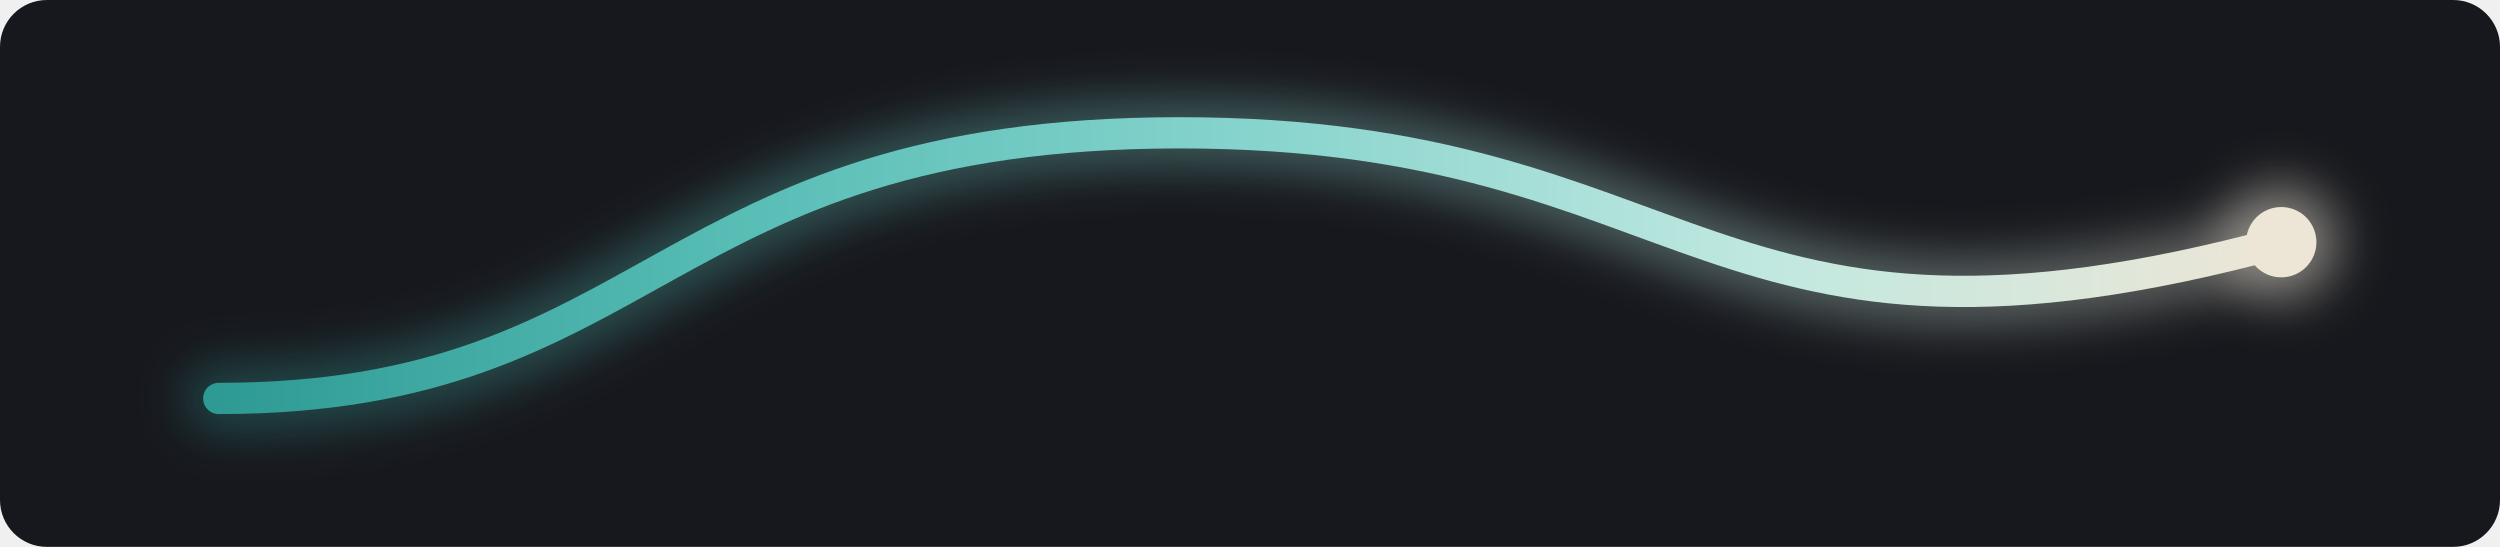
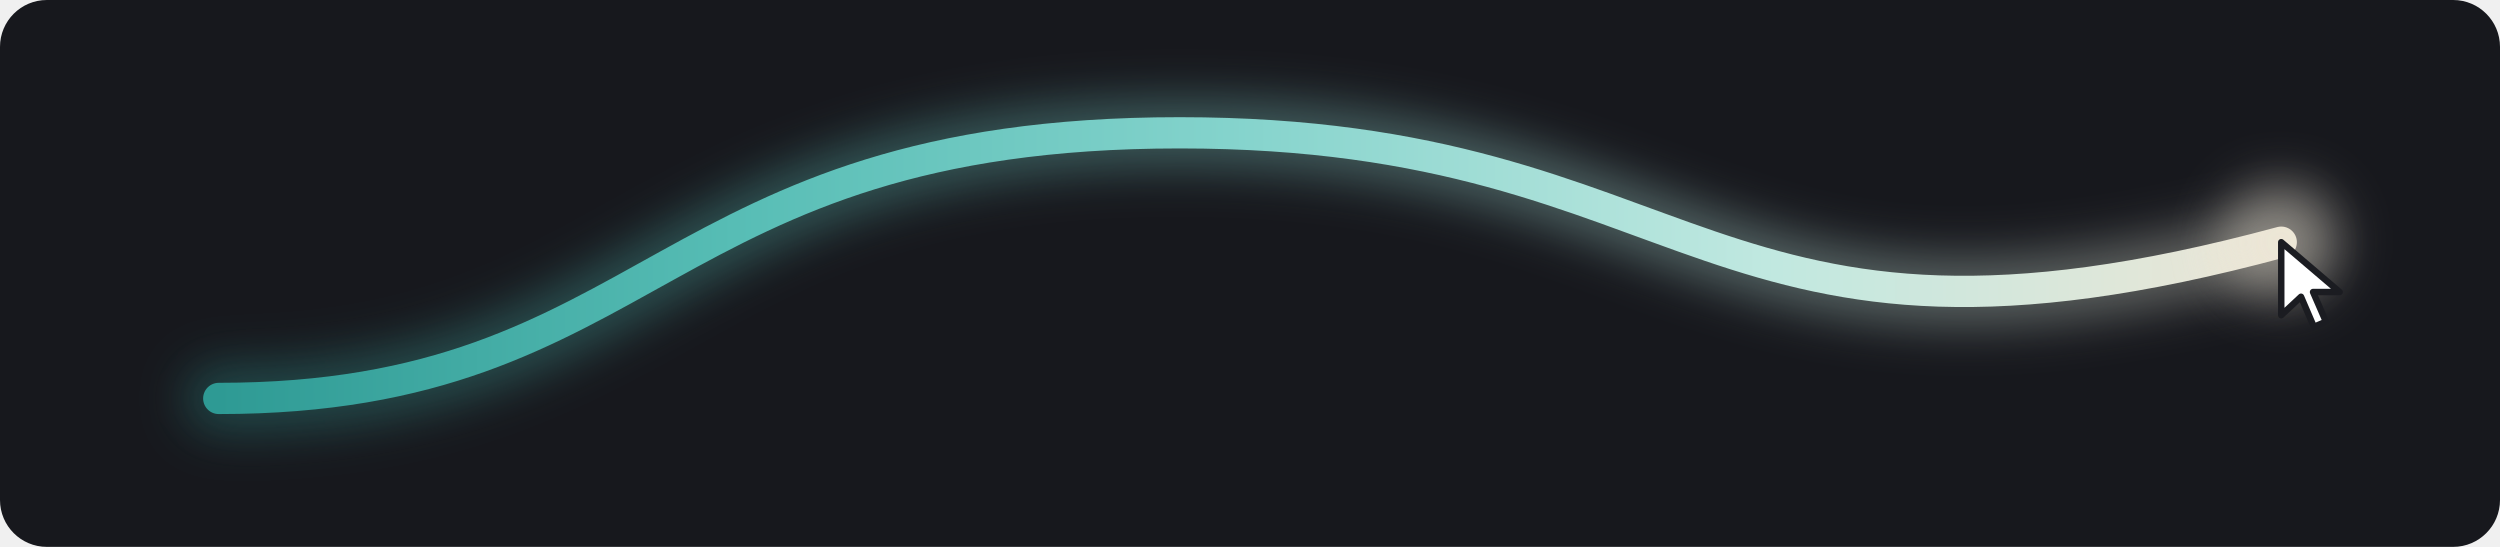
<svg xmlns="http://www.w3.org/2000/svg" width="640" height="140" viewBox="0 0 640 140" role="img">
  <defs>
    <linearGradient id="tiffany-grad" gradientUnits="userSpaceOnUse" x1="56" y1="0" x2="584" y2="0">
      <stop offset="0" stop-color="#2E9A94" />
      <stop offset="0.25" stop-color="#57BDB5" />
      <stop offset="0.5" stop-color="#86D4CD" />
      <stop offset="0.75" stop-color="#C0E8E0" />
      <stop offset="1" stop-color="#EDE6D6" />
    </linearGradient>
    <filter id="tiffany-grad-blur" x="-60%" y="-60%" width="220%" height="220%">
      <feGaussianBlur stdDeviation="6" />
    </filter>
  </defs>
  <rect x="0" y="0" width="640" height="140" rx="12" fill="#17181d" />
  <path d="M56 102 C168 102 168 34 302 34 S436 102 584 62" fill="none" stroke="url(#tiffany-grad)" stroke-width="17.6" stroke-linecap="round" opacity="0.35" filter="url(#tiffany-grad-blur)" />
  <path d="M56 102 C168 102 168 34 302 34 S436 102 584 62" fill="none" stroke="url(#tiffany-grad)" stroke-width="8" stroke-linecap="round" />
  <circle cx="584" cy="62" r="16" fill="#EDE6D6" opacity="0.35" filter="url(#tiffany-grad-blur)" />
-   <circle cx="584" cy="62" r="9" fill="#EDE6D6" />
+   <g transform="translate(584 62) scale(1.1)">
+     <path d="M0 0 L0 17 L4.6 12.7 L7.6 19.7 L10.4 18.5 L7.4 11.6 L13.6 11.6 Z" fill="#ffffff" stroke="#1b1c21" stroke-width="1.5" stroke-linejoin="round" />
+   </g>
</svg>
